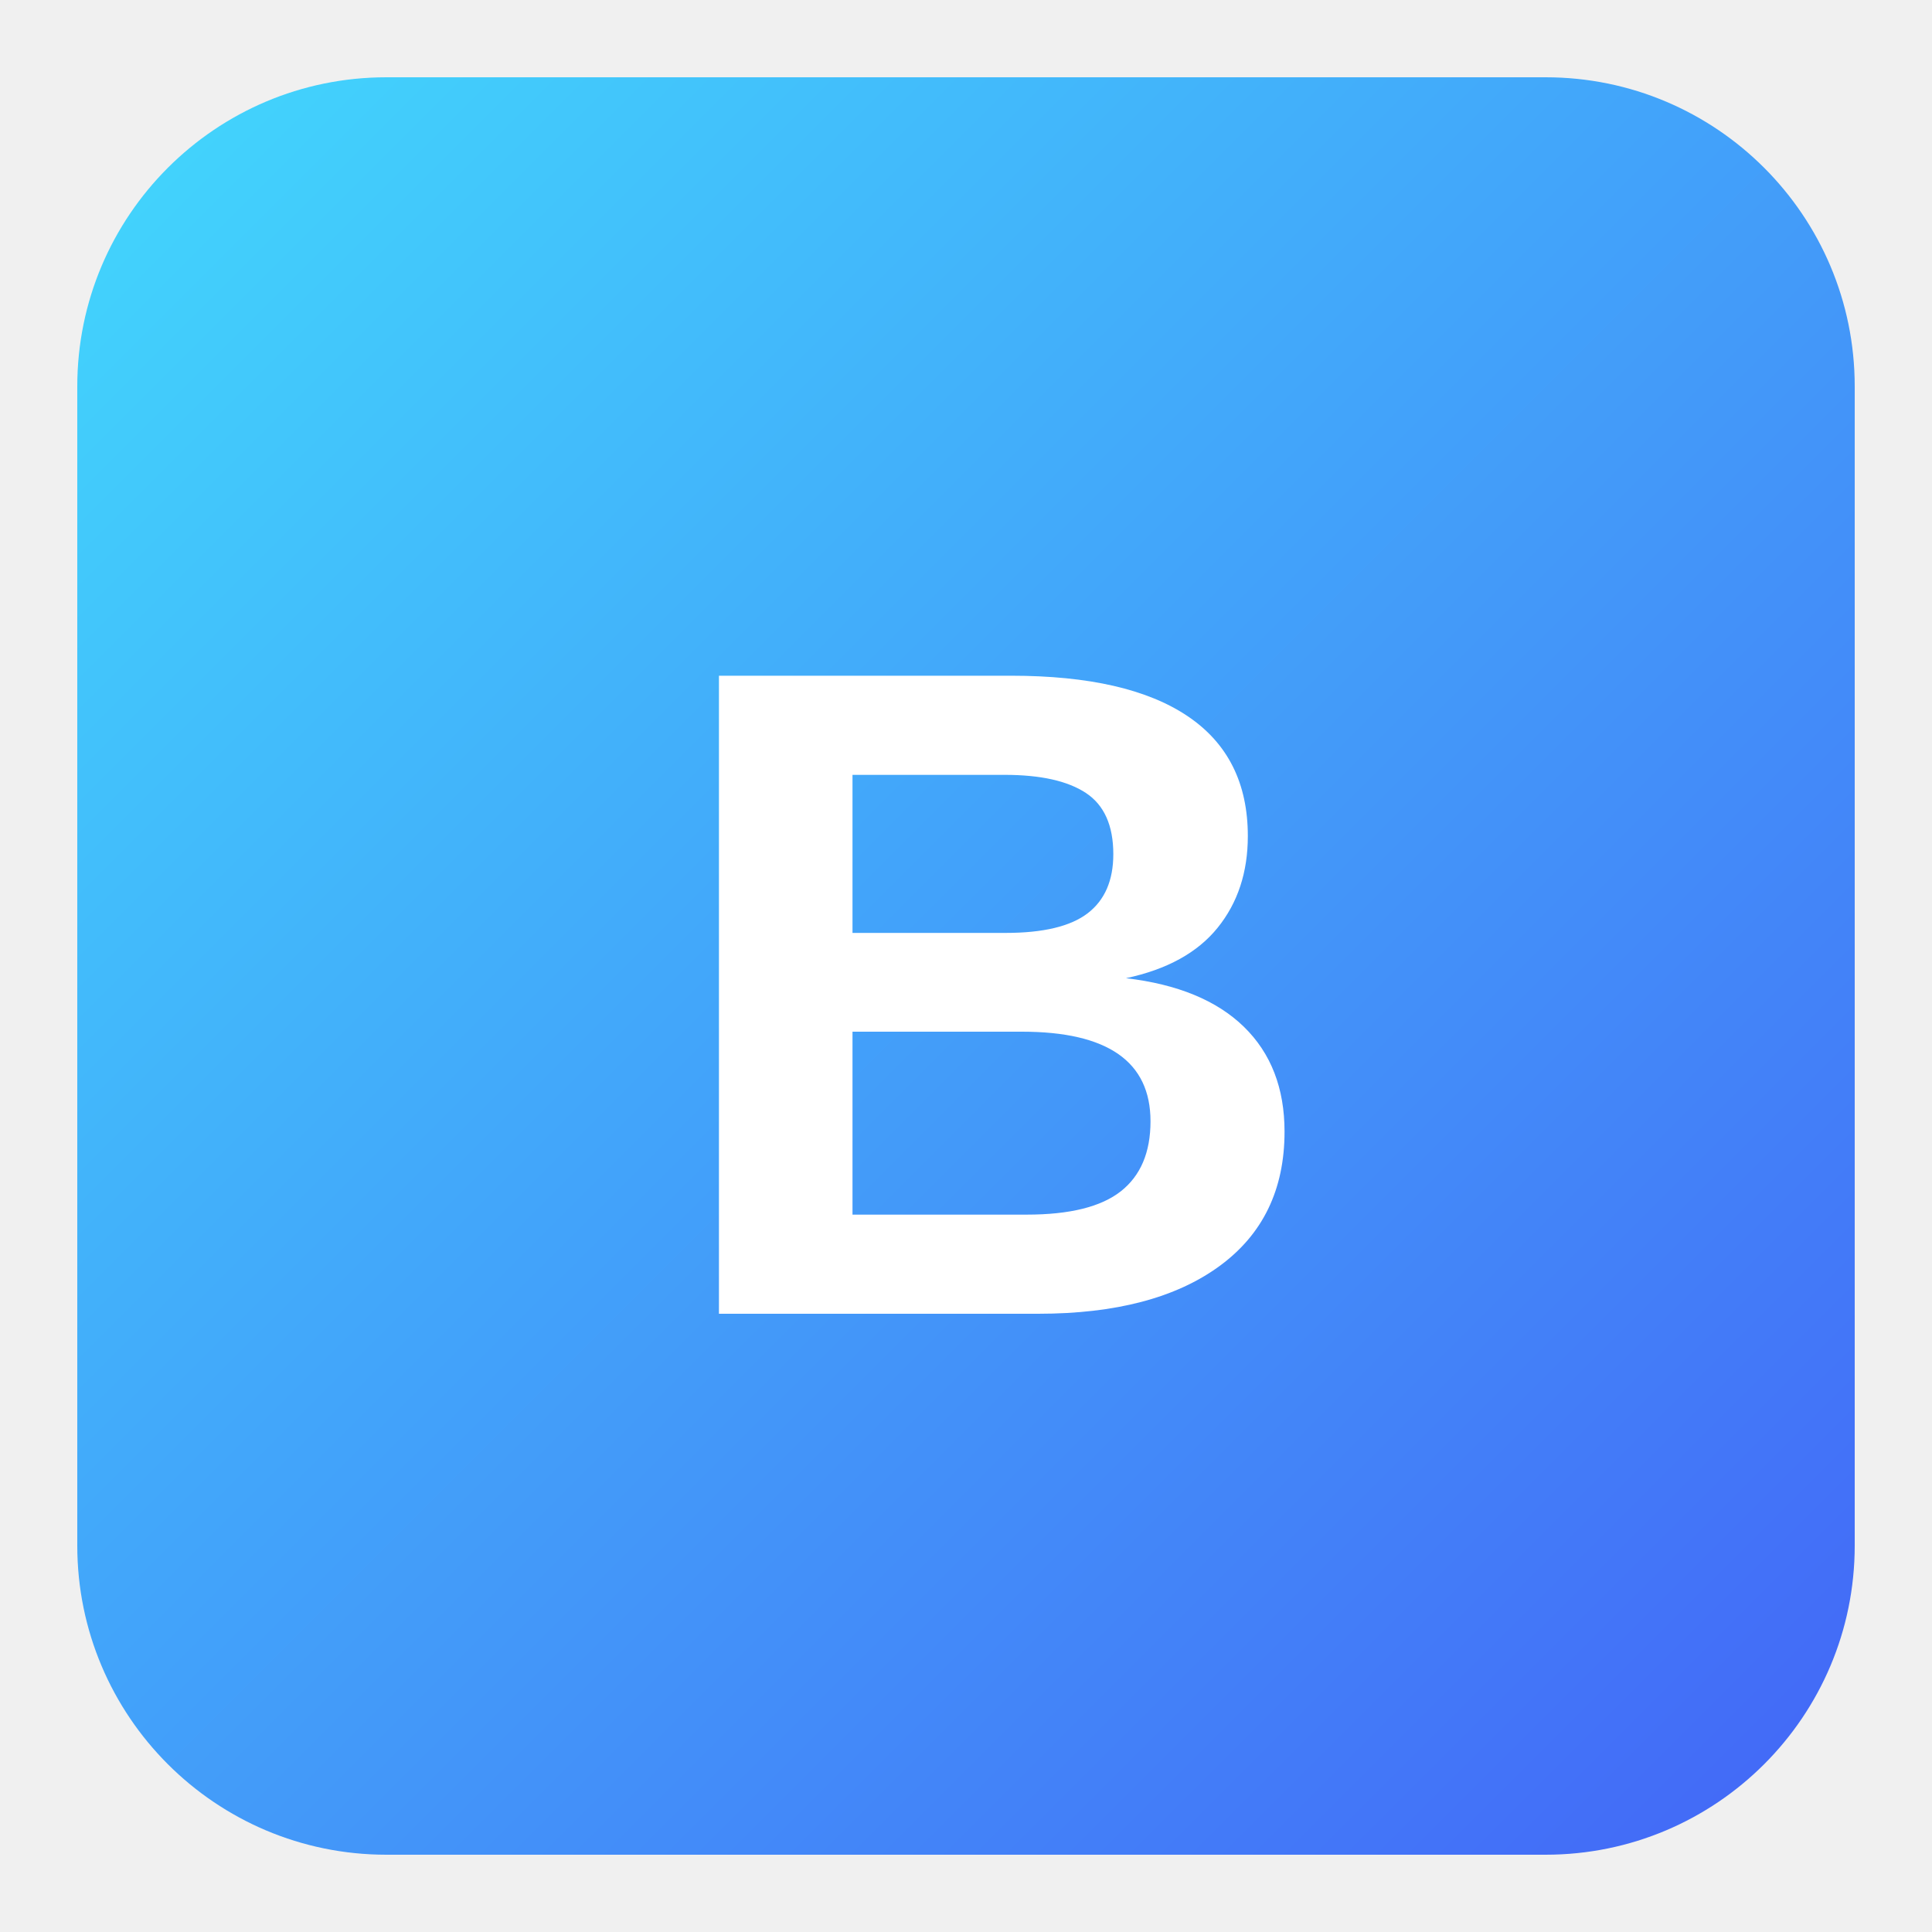
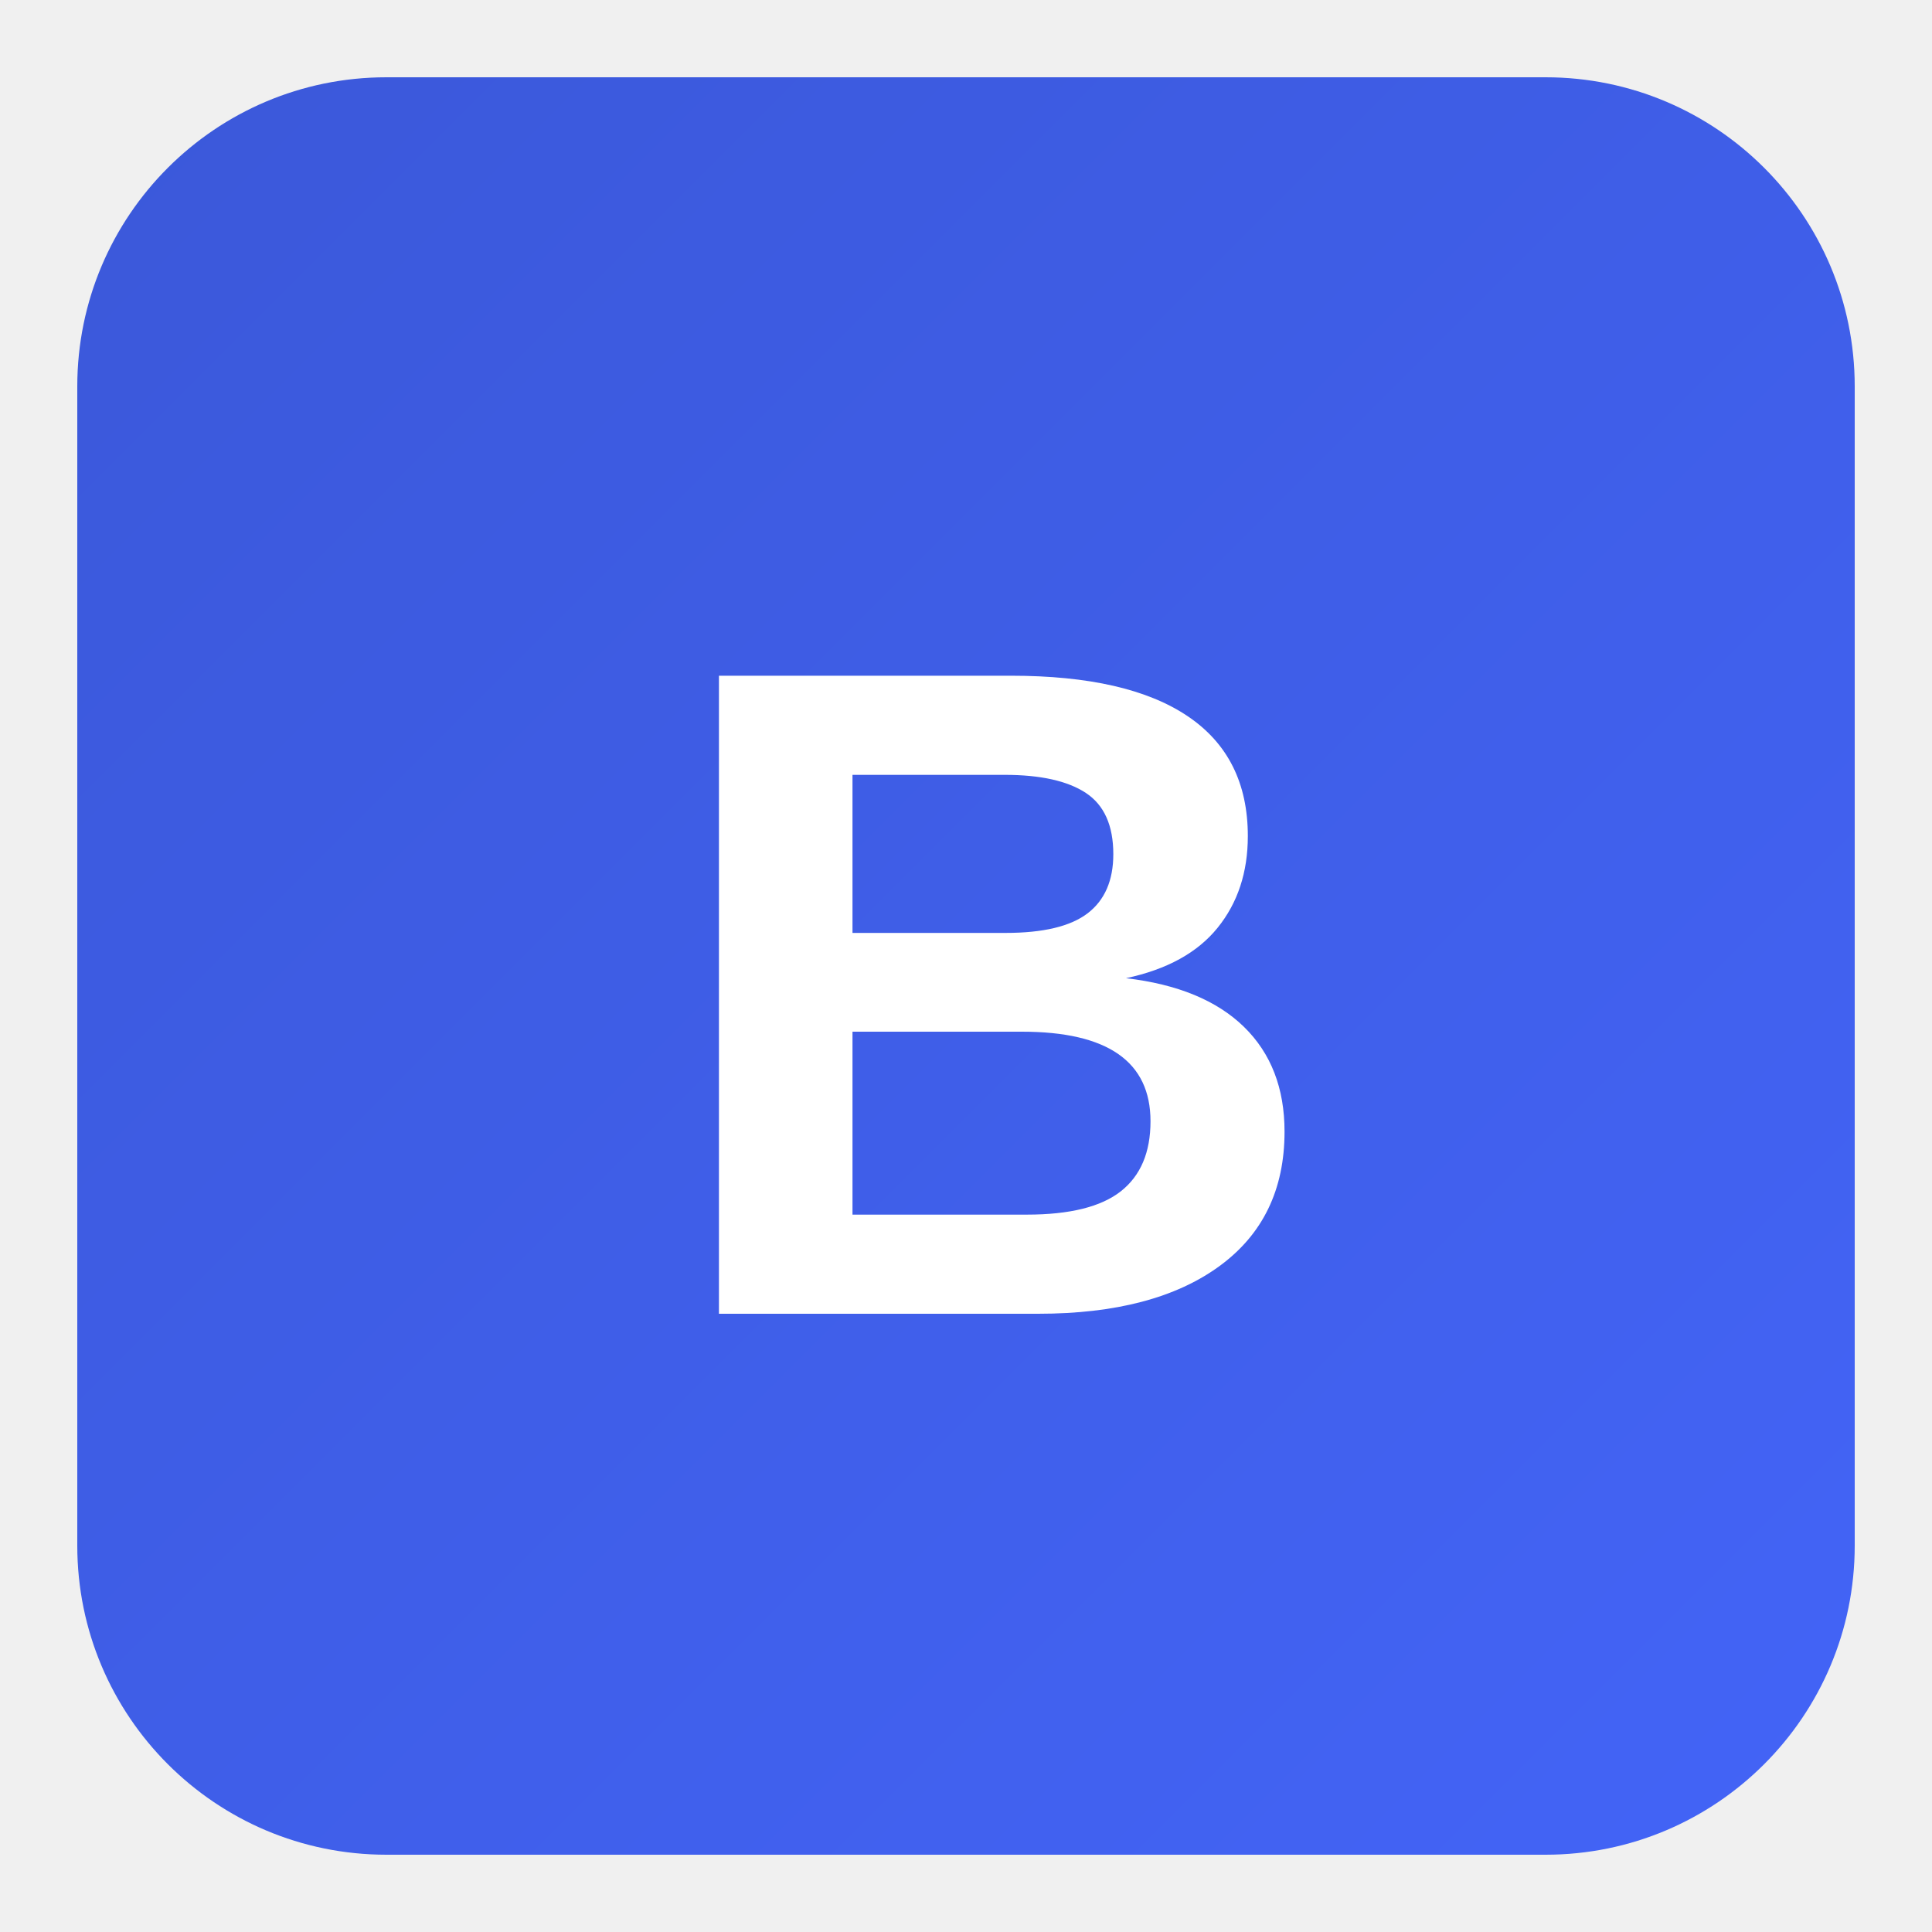
<svg xmlns="http://www.w3.org/2000/svg" width="64" height="64" viewBox="0 0 250 250" font-family="Arial, sans-serif">
  <defs>
    <linearGradient id="bgGradient" x1="0%" y1="0%" x2="100%" y2="100%">
-       <stop offset="0%" stop-color="#42d9fc" />
-       <stop offset="100%" stop-color="#4364F7" />
+       <stop offset="0%" stop-color="#3b58d9" />
+       <stop offset="100%" stop-color="#4364f7" />
    </linearGradient>
  </defs>
  <rect x="10" y="10" width="230" height="230" rx="40" ry="40" fill="url(#bgGradient)" />
  <text x="85" y="170" font-size="120" font-weight="bold" fill="white">B</text>
</svg>
